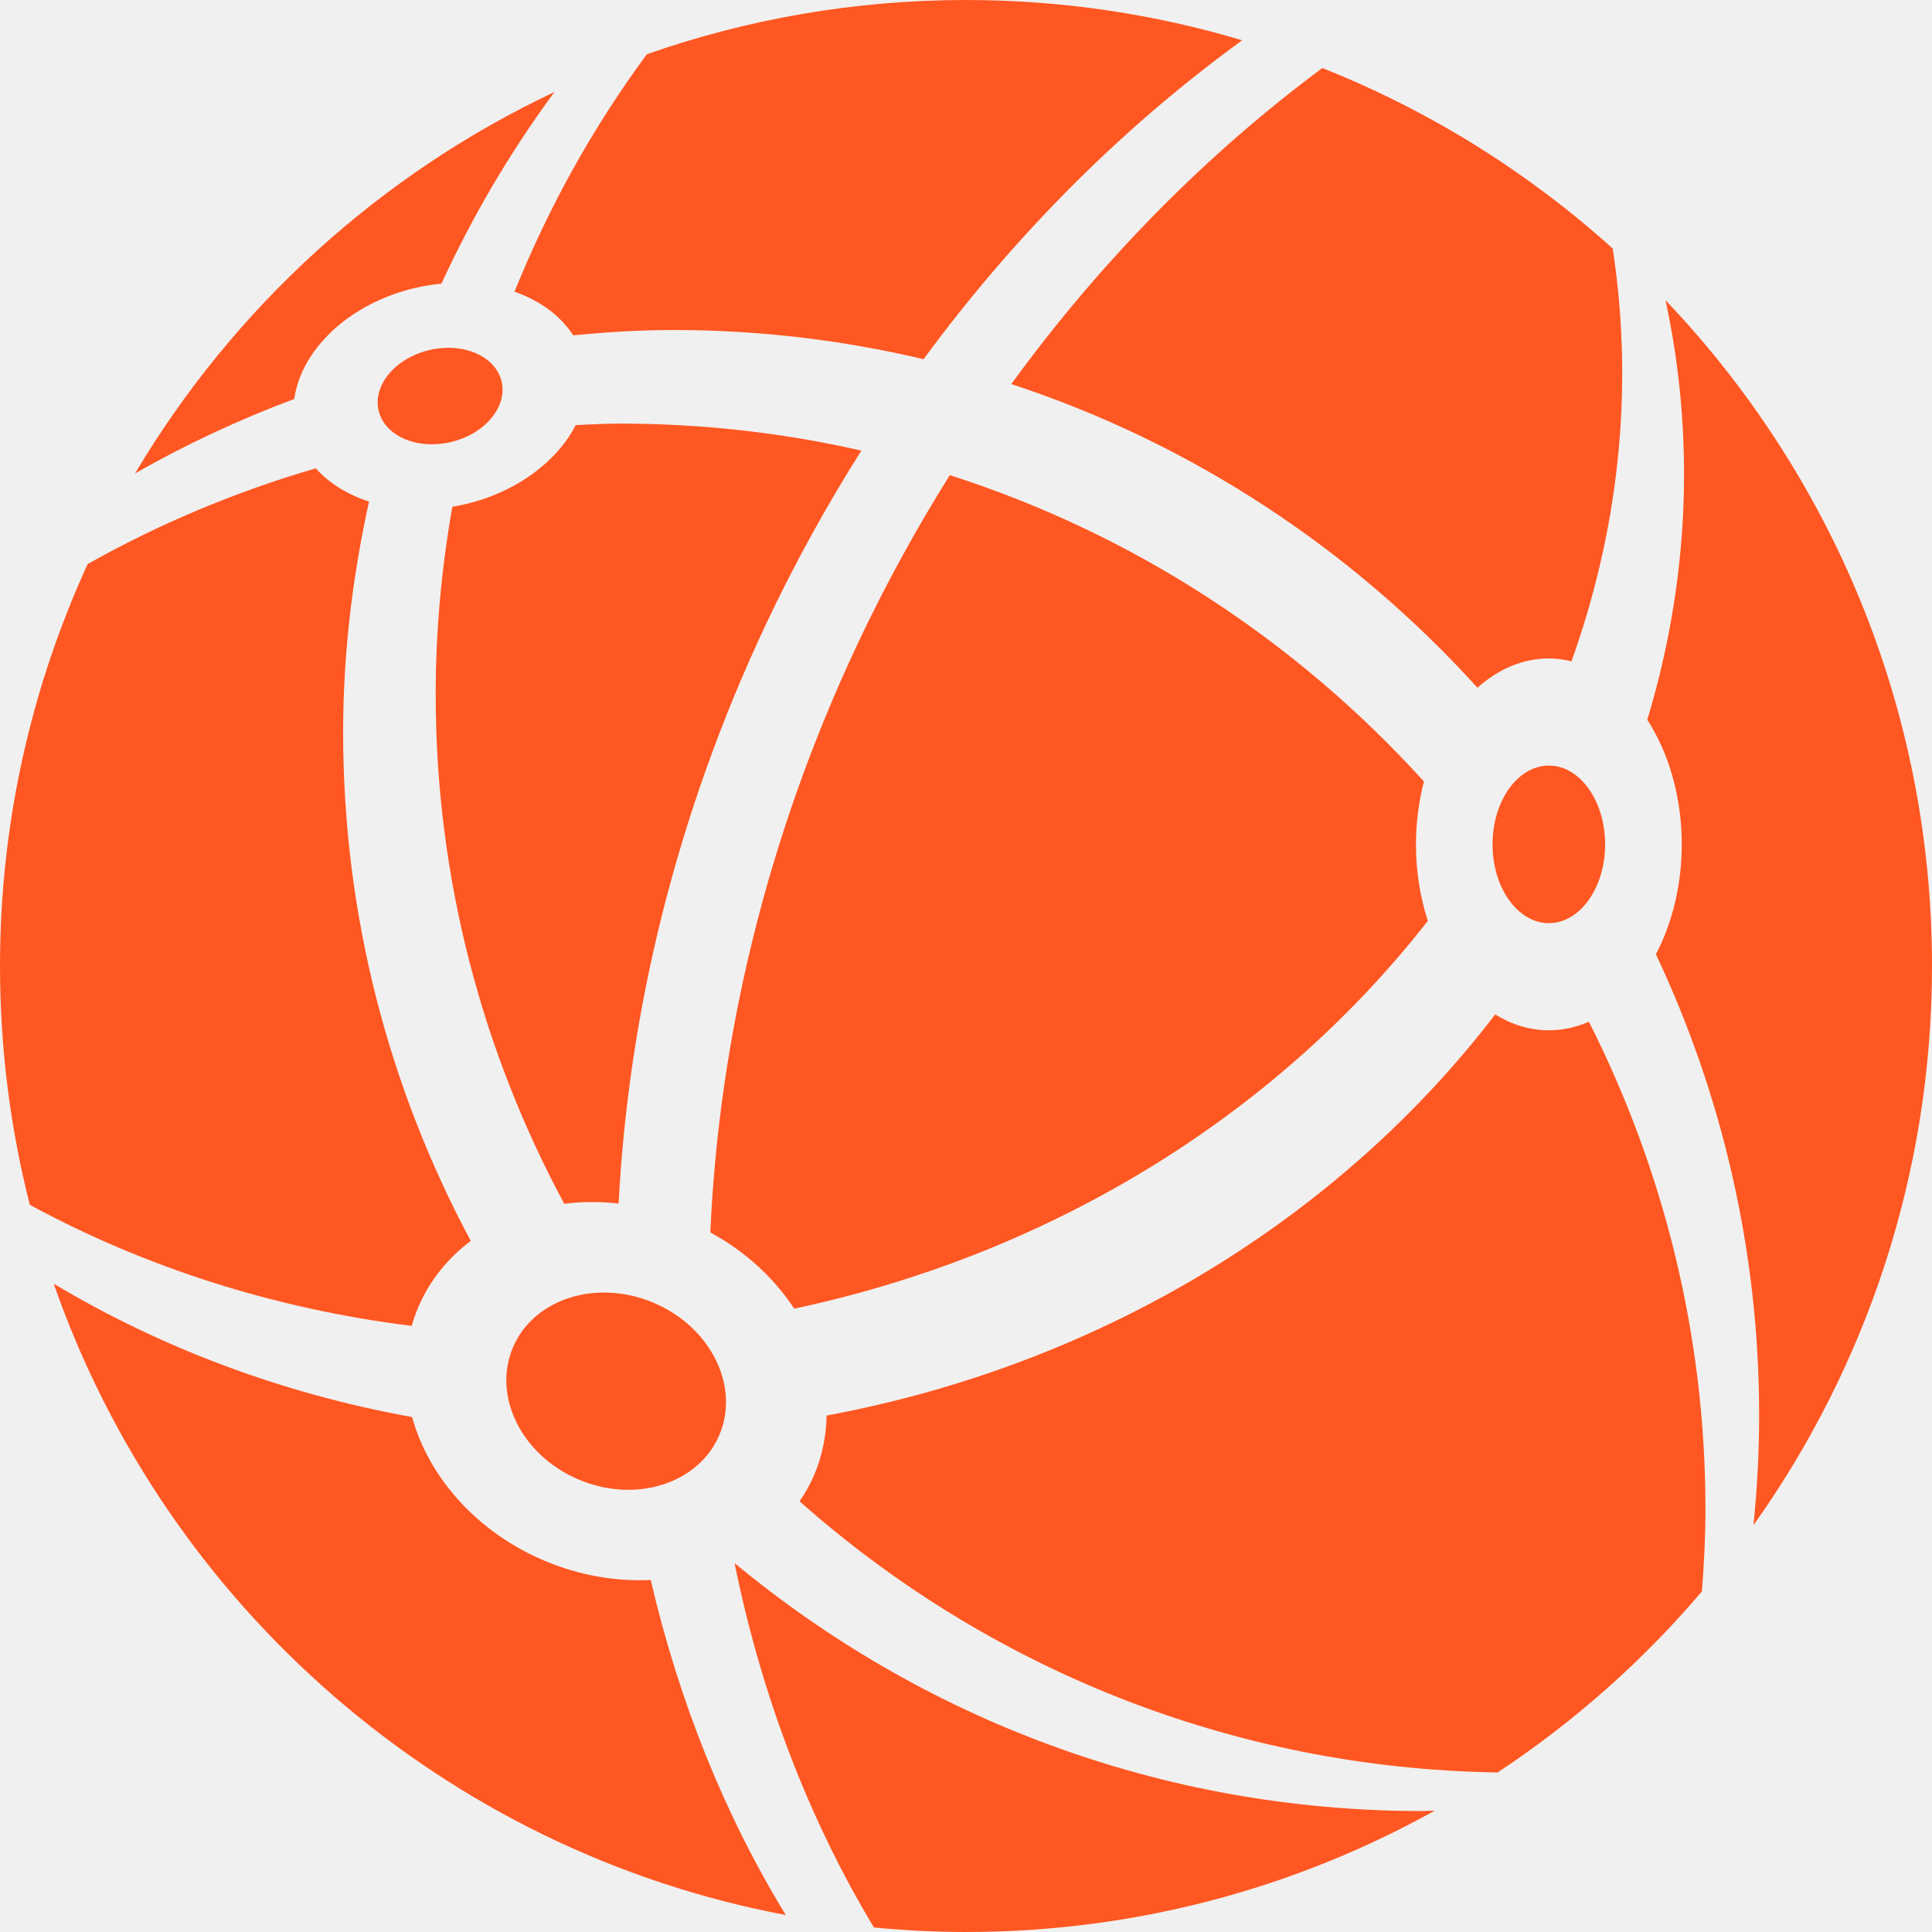
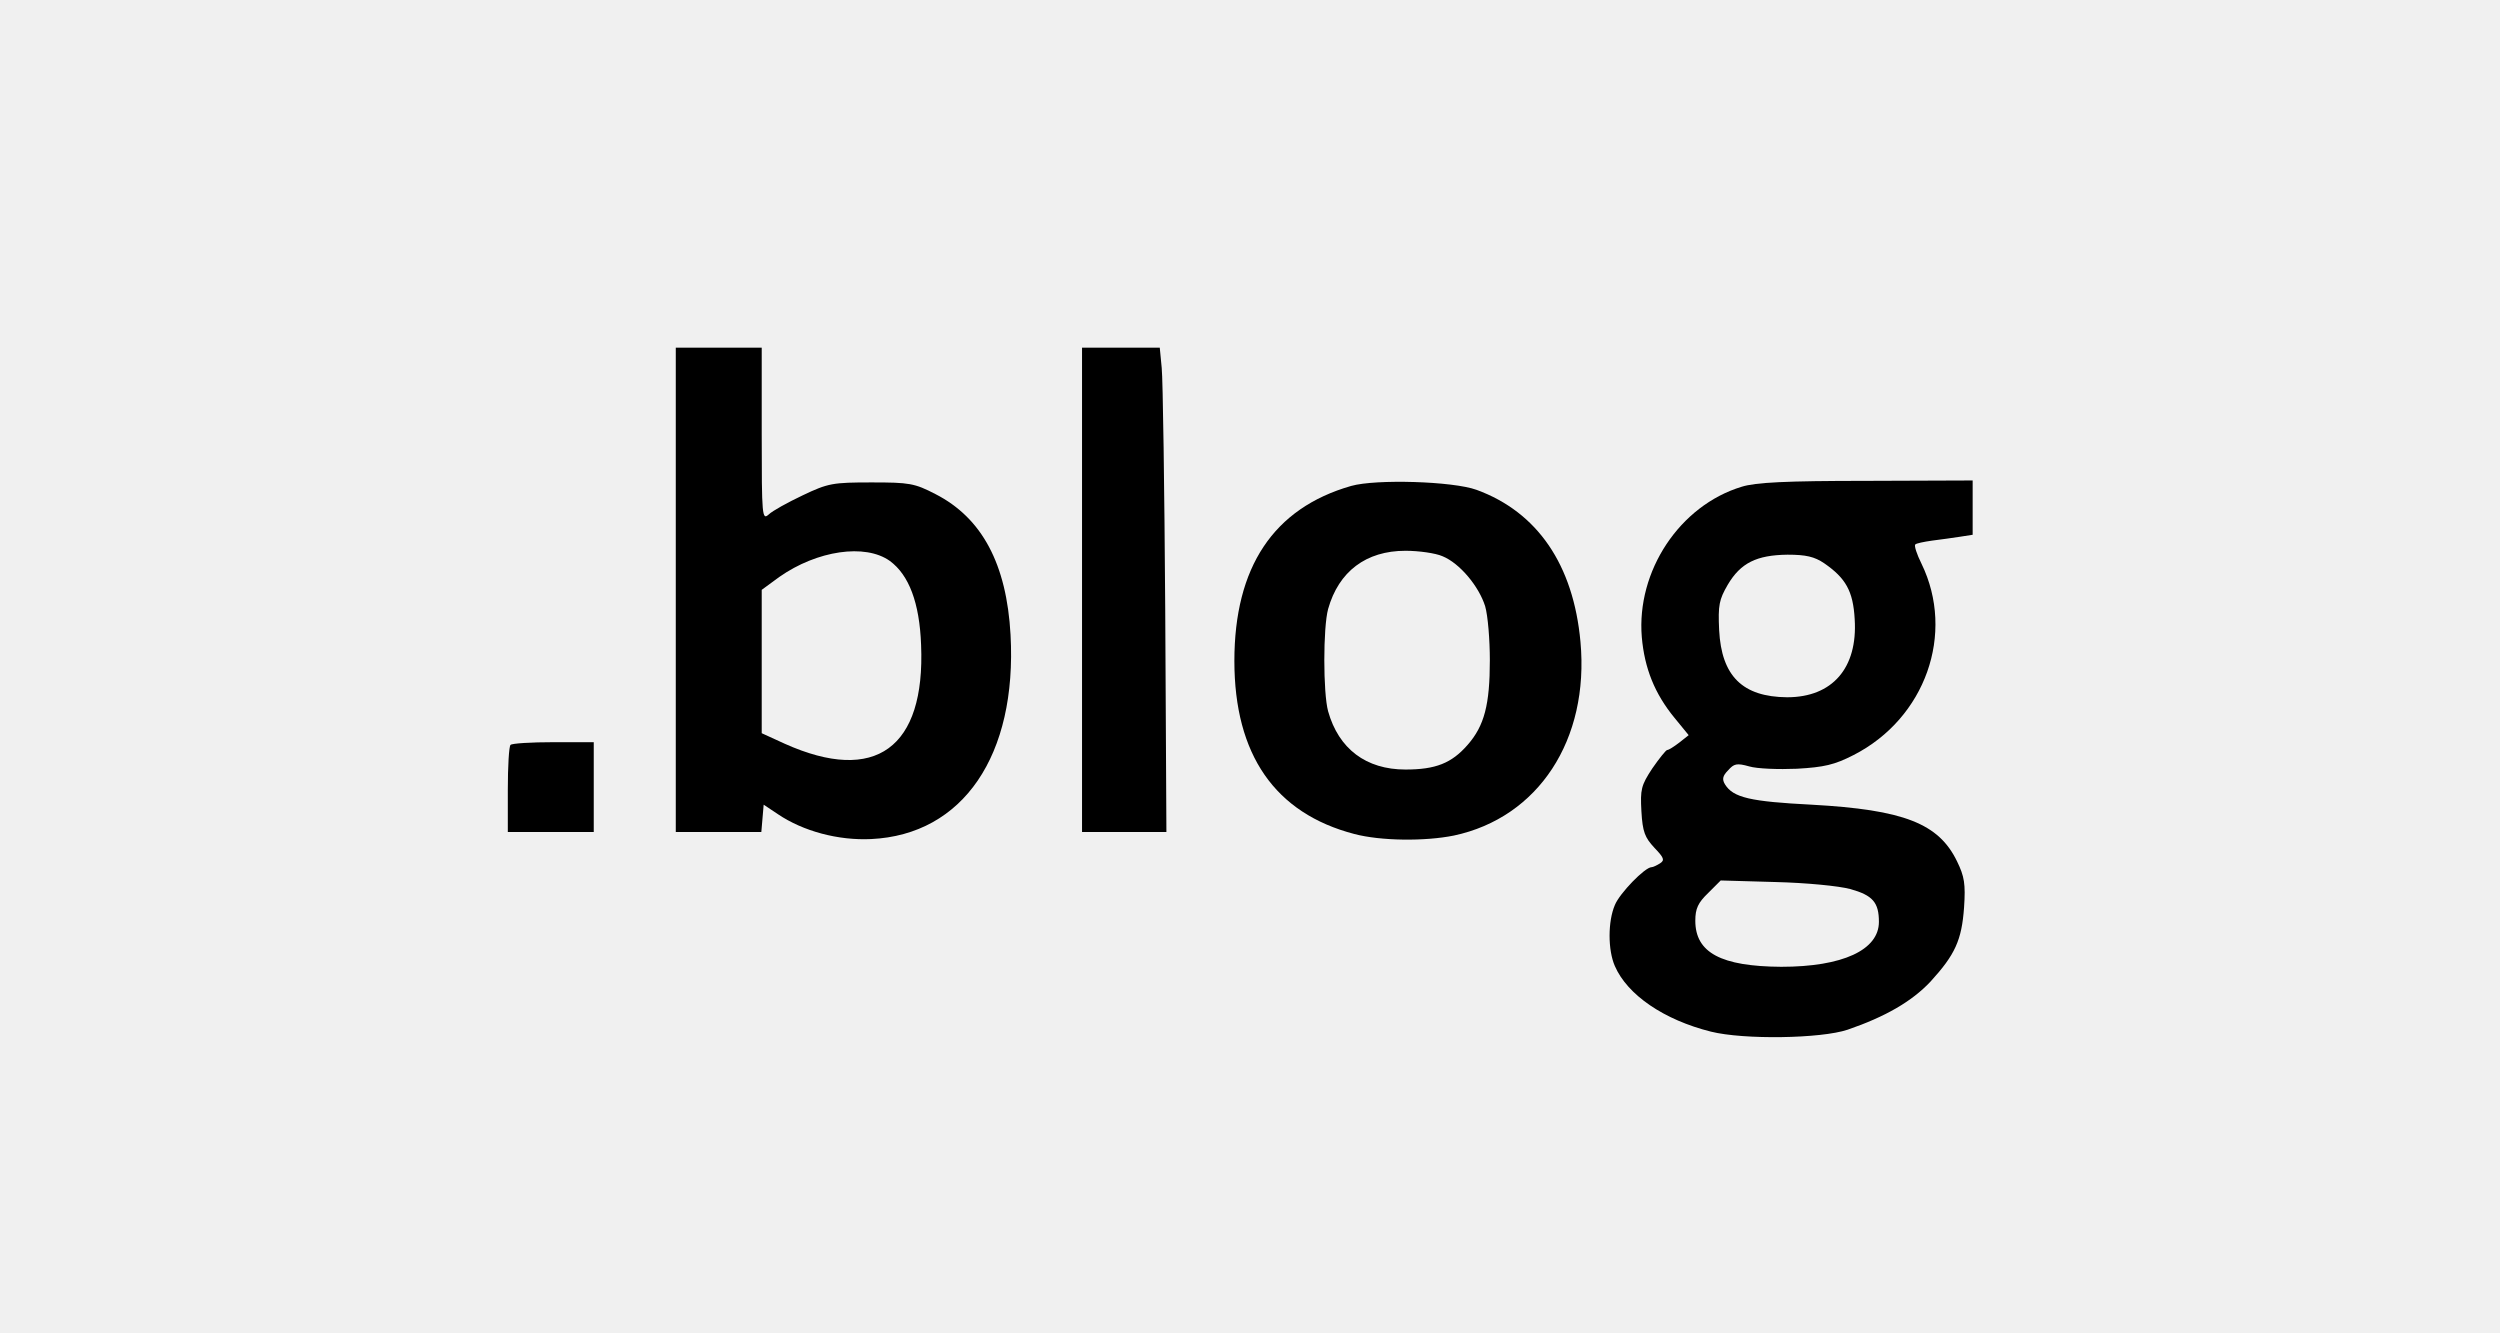
- <svg xmlns="http://www.w3.org/2000/svg" width="140" height="140" viewBox="0 0 140 140" fill="none">
-   <g clip-path="url(#clip0_109_2)">
-     <path d="M73.281 27.831C86.41 32.136 97.992 39.823 107.062 49.836C108.556 48.498 110.328 47.714 112.235 47.714C112.795 47.714 113.342 47.795 113.874 47.923C117.232 38.552 118.425 28.456 116.891 18.191C116.883 18.128 116.865 18.068 116.856 18.004C110.728 12.481 103.62 8.028 95.822 4.93C87.496 11.111 79.845 18.812 73.281 27.831Z" fill="#FF5722" />
-     <path d="M41.536 24.297C43.937 24.071 46.358 23.914 48.819 23.914C55.055 23.914 61.112 24.654 66.925 26.029C73.644 16.885 81.489 9.111 90.013 2.919C83.673 1.026 76.956 0 69.999 0C61.893 0 54.115 1.394 46.875 3.929C42.985 9.195 39.77 14.98 37.283 21.138C39.118 21.778 40.616 22.869 41.536 24.297Z" fill="#FF5722" />
-     <path d="M33.758 36.525C33.43 36.603 33.104 36.666 32.78 36.719C32.001 41.136 31.571 45.673 31.571 50.313C31.571 63.679 34.969 76.233 40.887 87.23C42.163 87.064 43.489 87.064 44.828 87.212C45.54 73.406 48.981 59.103 55.479 45.288C57.561 40.861 59.891 36.652 62.419 32.653C56.794 31.371 50.939 30.695 44.923 30.695C43.847 30.695 42.784 30.756 41.718 30.804C40.376 33.421 37.468 35.642 33.758 36.525Z" fill="#FF5722" />
-     <path d="M68.825 34.431C66.4 38.309 64.155 42.38 62.144 46.658C55.531 60.716 52.095 75.274 51.473 89.304C54.038 90.698 56.103 92.628 57.554 94.83C76.67 90.758 92.769 80.435 103.466 66.731C102.918 65.039 102.606 63.166 102.606 61.188C102.606 59.586 102.818 58.054 103.182 56.63C93.978 46.468 82.192 38.703 68.825 34.431Z" fill="#FF5722" />
-     <path d="M30.303 94.738C31.132 92.778 32.464 91.164 34.114 89.921C28.227 78.942 24.864 66.407 24.864 53.077C24.864 47.324 25.552 41.74 26.741 36.345C25.178 35.841 23.845 35.016 22.883 33.936C17.07 35.635 11.525 37.958 6.352 40.873C2.286 49.744 0 59.604 0 70.001C0 75.976 0.753 81.773 2.161 87.307C10.484 91.821 19.869 94.846 29.834 96.079C29.963 95.628 30.116 95.18 30.303 94.738Z" fill="#FF5722" />
-     <path d="M112.235 74.659C110.851 74.659 109.536 74.245 108.348 73.508C97.267 87.986 80.201 98.794 59.901 102.574C59.87 104.028 59.59 105.479 59.003 106.87C58.712 107.555 58.347 108.19 57.943 108.794C71.453 120.769 89.117 128.143 108.521 128.439C114.059 124.782 119.043 120.358 123.326 115.321C123.478 113.35 123.584 111.366 123.584 109.355C123.584 96.638 120.503 84.663 115.138 74.037C114.221 74.439 113.246 74.659 112.235 74.659Z" fill="#FF5722" />
-     <path d="M53.229 113.268C55.171 122.836 58.576 131.772 63.328 139.674C65.526 139.88 67.748 140 70.001 140C82.332 140 93.908 136.801 103.97 131.205C103.651 131.208 103.339 131.235 103.022 131.235C84.087 131.233 66.749 124.474 53.229 113.268Z" fill="#FF5722" />
-     <path d="M39.46 113.097C34.519 111.01 31.068 107.032 29.861 102.687C20.459 100.985 11.661 97.671 3.893 93.023C12.027 116.379 32.179 134.097 56.942 138.772C52.48 131.475 49.199 123.265 47.153 114.489C44.652 114.611 42.015 114.177 39.46 113.097Z" fill="#FF5722" />
-     <path d="M30.032 20.877C30.689 20.72 31.343 20.618 31.988 20.555C34.253 15.632 36.994 10.975 40.184 6.662C27.499 12.644 16.906 22.321 9.786 34.309C13.455 32.207 17.317 30.409 21.325 28.909C21.817 25.351 25.266 22.012 30.032 20.877Z" fill="#FF5722" />
-     <path d="M140 70.001C140 51.293 132.647 34.313 120.691 21.755C120.954 22.987 121.185 24.233 121.374 25.495C122.74 34.646 121.936 43.665 119.368 52.157C120.914 54.547 121.865 57.709 121.865 61.188C121.865 64.168 121.166 66.915 119.993 69.146C124.772 79.295 127.475 90.614 127.475 102.576C127.475 105.259 127.326 107.904 127.063 110.52C135.197 99.081 140 85.106 140 70.001Z" fill="#FF5722" />
-     <path d="M41.941 107.218C46.073 108.965 50.636 107.512 52.132 103.973C53.628 100.434 51.491 96.149 47.358 94.402C43.226 92.655 38.663 94.108 37.167 97.647C35.671 101.186 37.808 105.471 41.941 107.218Z" fill="#FF5722" />
-     <path d="M112.235 66.895C114.487 66.895 116.313 64.339 116.313 61.186C116.313 58.033 114.487 55.477 112.235 55.477C109.982 55.477 108.156 58.033 108.156 61.186C108.156 64.339 109.982 66.895 112.235 66.895Z" fill="#FF5722" />
-     <path d="M32.686 32.029C35.146 31.442 36.785 29.476 36.346 27.637C35.908 25.799 33.559 24.784 31.099 25.37C28.639 25.956 27 27.922 27.438 29.761C27.877 31.6 30.226 32.615 32.686 32.029Z" fill="#FF5722" />
+ <svg xmlns="http://www.w3.org/2000/svg" version="1.0" width="640pt" height="341pt" viewBox="0 0 640 341" preserveAspectRatio="xMidYMid meet">
+   <g transform="translate(0,341) scale(0.1,-0.1)" fill="#000000" stroke="none">
+     <path d="M1730 1900 l0 -620 109 0 110 0 3 35 3 35 36 -24 c65 -44 155 -68 239 -64 235 11 374 214 357 523 -10 181 -73 299 -192 360 -54 28 -67 30 -164 30 -99 0 -111 -2 -176 -33 -38 -18 -78 -40 -87 -49 -17 -15 -18 -6 -18 205 l0 222 -110 0 -110 0 0 -620z m548 74 c49 -36 76 -107 80 -215 11 -264 -117 -357 -349 -253 l-59 27 0 184 0 183 45 33 c97 68 220 86 283 41z" />
+     <path d="M2770 1900 l0 -620 108 0 108 0 -3 568 c-2 312 -6 591 -9 620 l-5 52 -100 0 -99 0 0 -620z" />
+     <path d="M3459 2166 c-199 -57 -299 -208 -299 -448 0 -240 104 -390 307 -443 68 -18 181 -19 255 -4 216 46 347 245 324 496 -18 197 -110 332 -266 389 -60 22 -258 28 -321 10z m234 -180 c44 -18 93 -77 109 -128 7 -24 12 -86 12 -138 0 -114 -14 -168 -57 -217 -41 -47 -82 -63 -159 -63 -101 0 -171 53 -198 149 -13 47 -13 215 0 262 27 96 97 149 198 149 34 0 77 -6 95 -14z" />
+     <path d="M4459 2164 c-159 -48 -270 -216 -256 -385 7 -80 33 -145 84 -207 l36 -44 -24 -19 c-13 -10 -27 -19 -31 -19 -3 0 -20 -21 -38 -47 -29 -44 -31 -54 -28 -110 3 -53 9 -67 33 -93 25 -26 27 -32 15 -40 -8 -5 -18 -10 -22 -10 -17 0 -82 -67 -94 -97 -18 -42 -18 -115 0 -156 32 -74 126 -138 246 -168 84 -21 282 -18 350 5 96 33 164 72 212 123 63 69 80 106 86 190 4 60 1 79 -18 118 -47 97 -136 132 -372 145 -157 8 -201 18 -222 52 -8 13 -6 22 8 36 15 17 22 19 54 10 20 -6 75 -8 122 -6 70 4 96 10 145 35 184 94 261 311 174 490 -12 24 -19 46 -16 49 2 3 22 7 43 10 22 3 54 7 72 10 l32 5 0 69 0 70 -272 -1 c-207 0 -284 -4 -319 -15z m211 -196 c55 -38 74 -71 78 -143 8 -125 -57 -200 -173 -200 -114 1 -168 54 -174 172 -3 64 0 78 22 116 33 56 74 76 153 77 47 0 69 -5 94 -22z m67 -834 c57 -16 73 -34 73 -84 0 -72 -93 -115 -250 -115 -154 1 -220 36 -220 118 0 31 7 46 33 71 l32 32 140 -4 c80 -2 162 -10 192 -18z" />
+     <path d="M1307 1503 c-4 -3 -7 -55 -7 -115 l0 -108 110 0 110 0 0 115 0 115 -103 0 c-57 0 -107 -3 -110 -7z" />
  </g>
-   <defs>
-     <clipPath id="clip0_109_2">
-       <rect width="140" height="140" fill="white" />
-     </clipPath>
-   </defs>
</svg>
